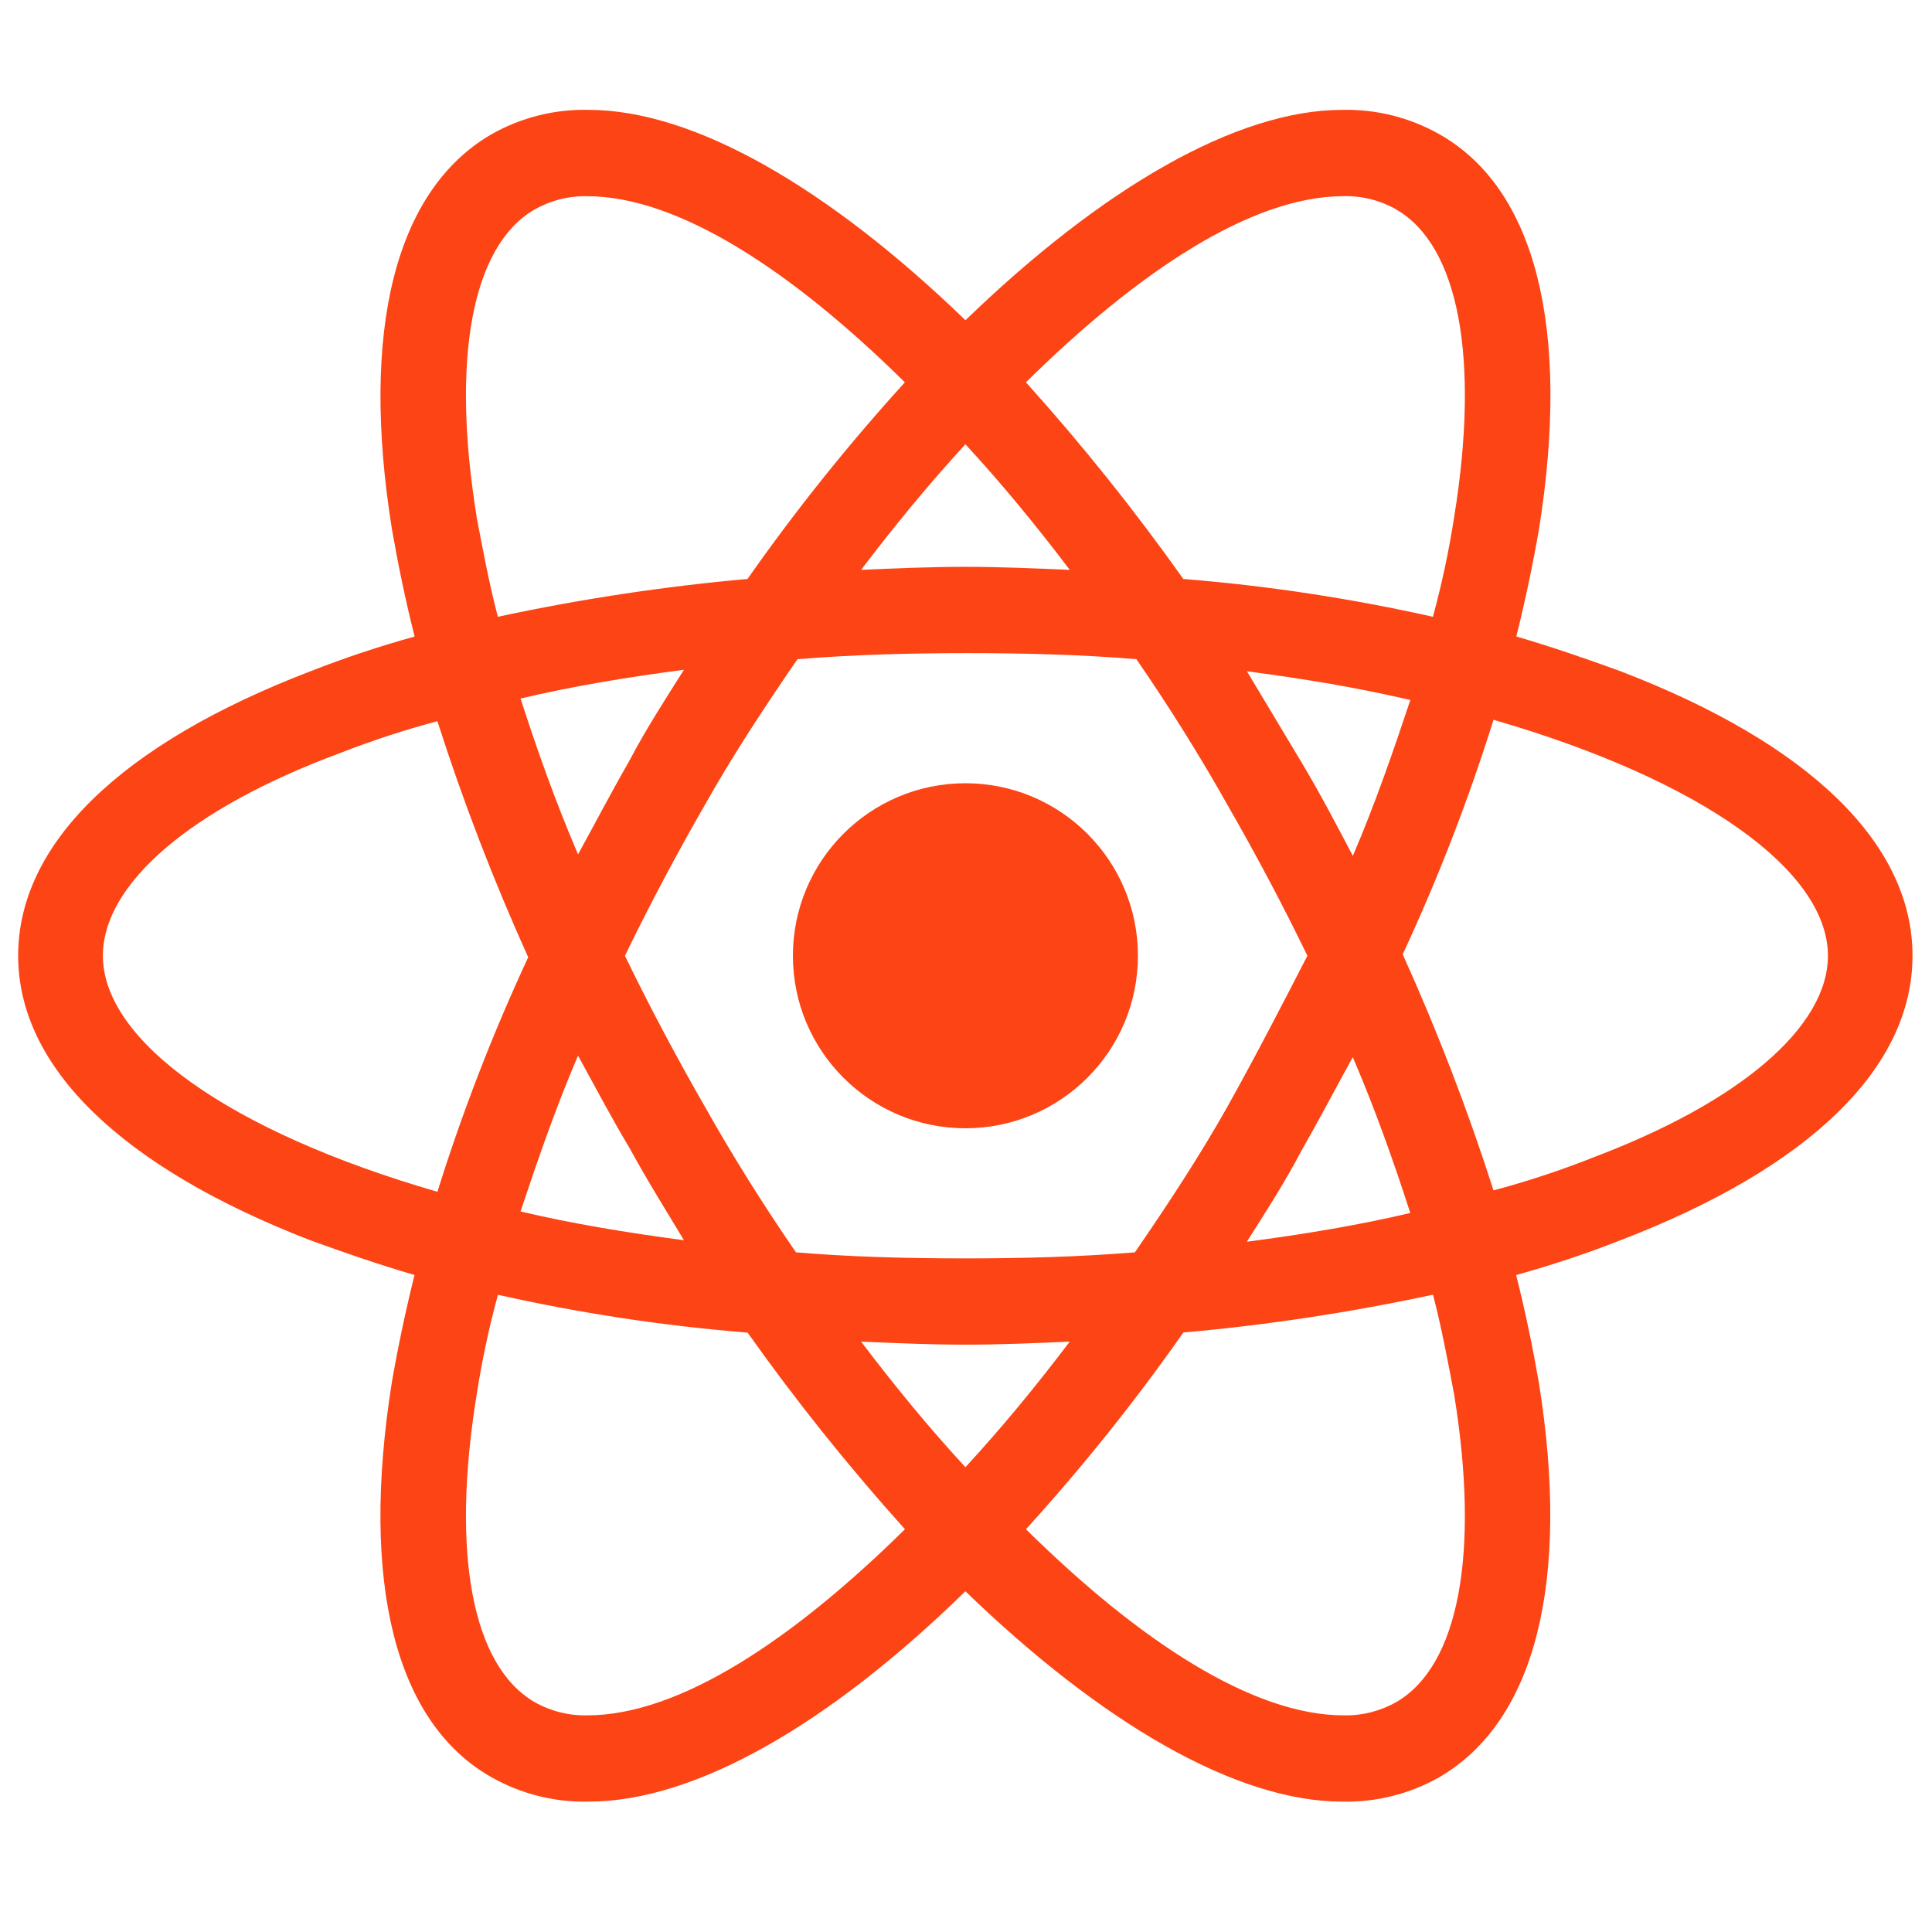
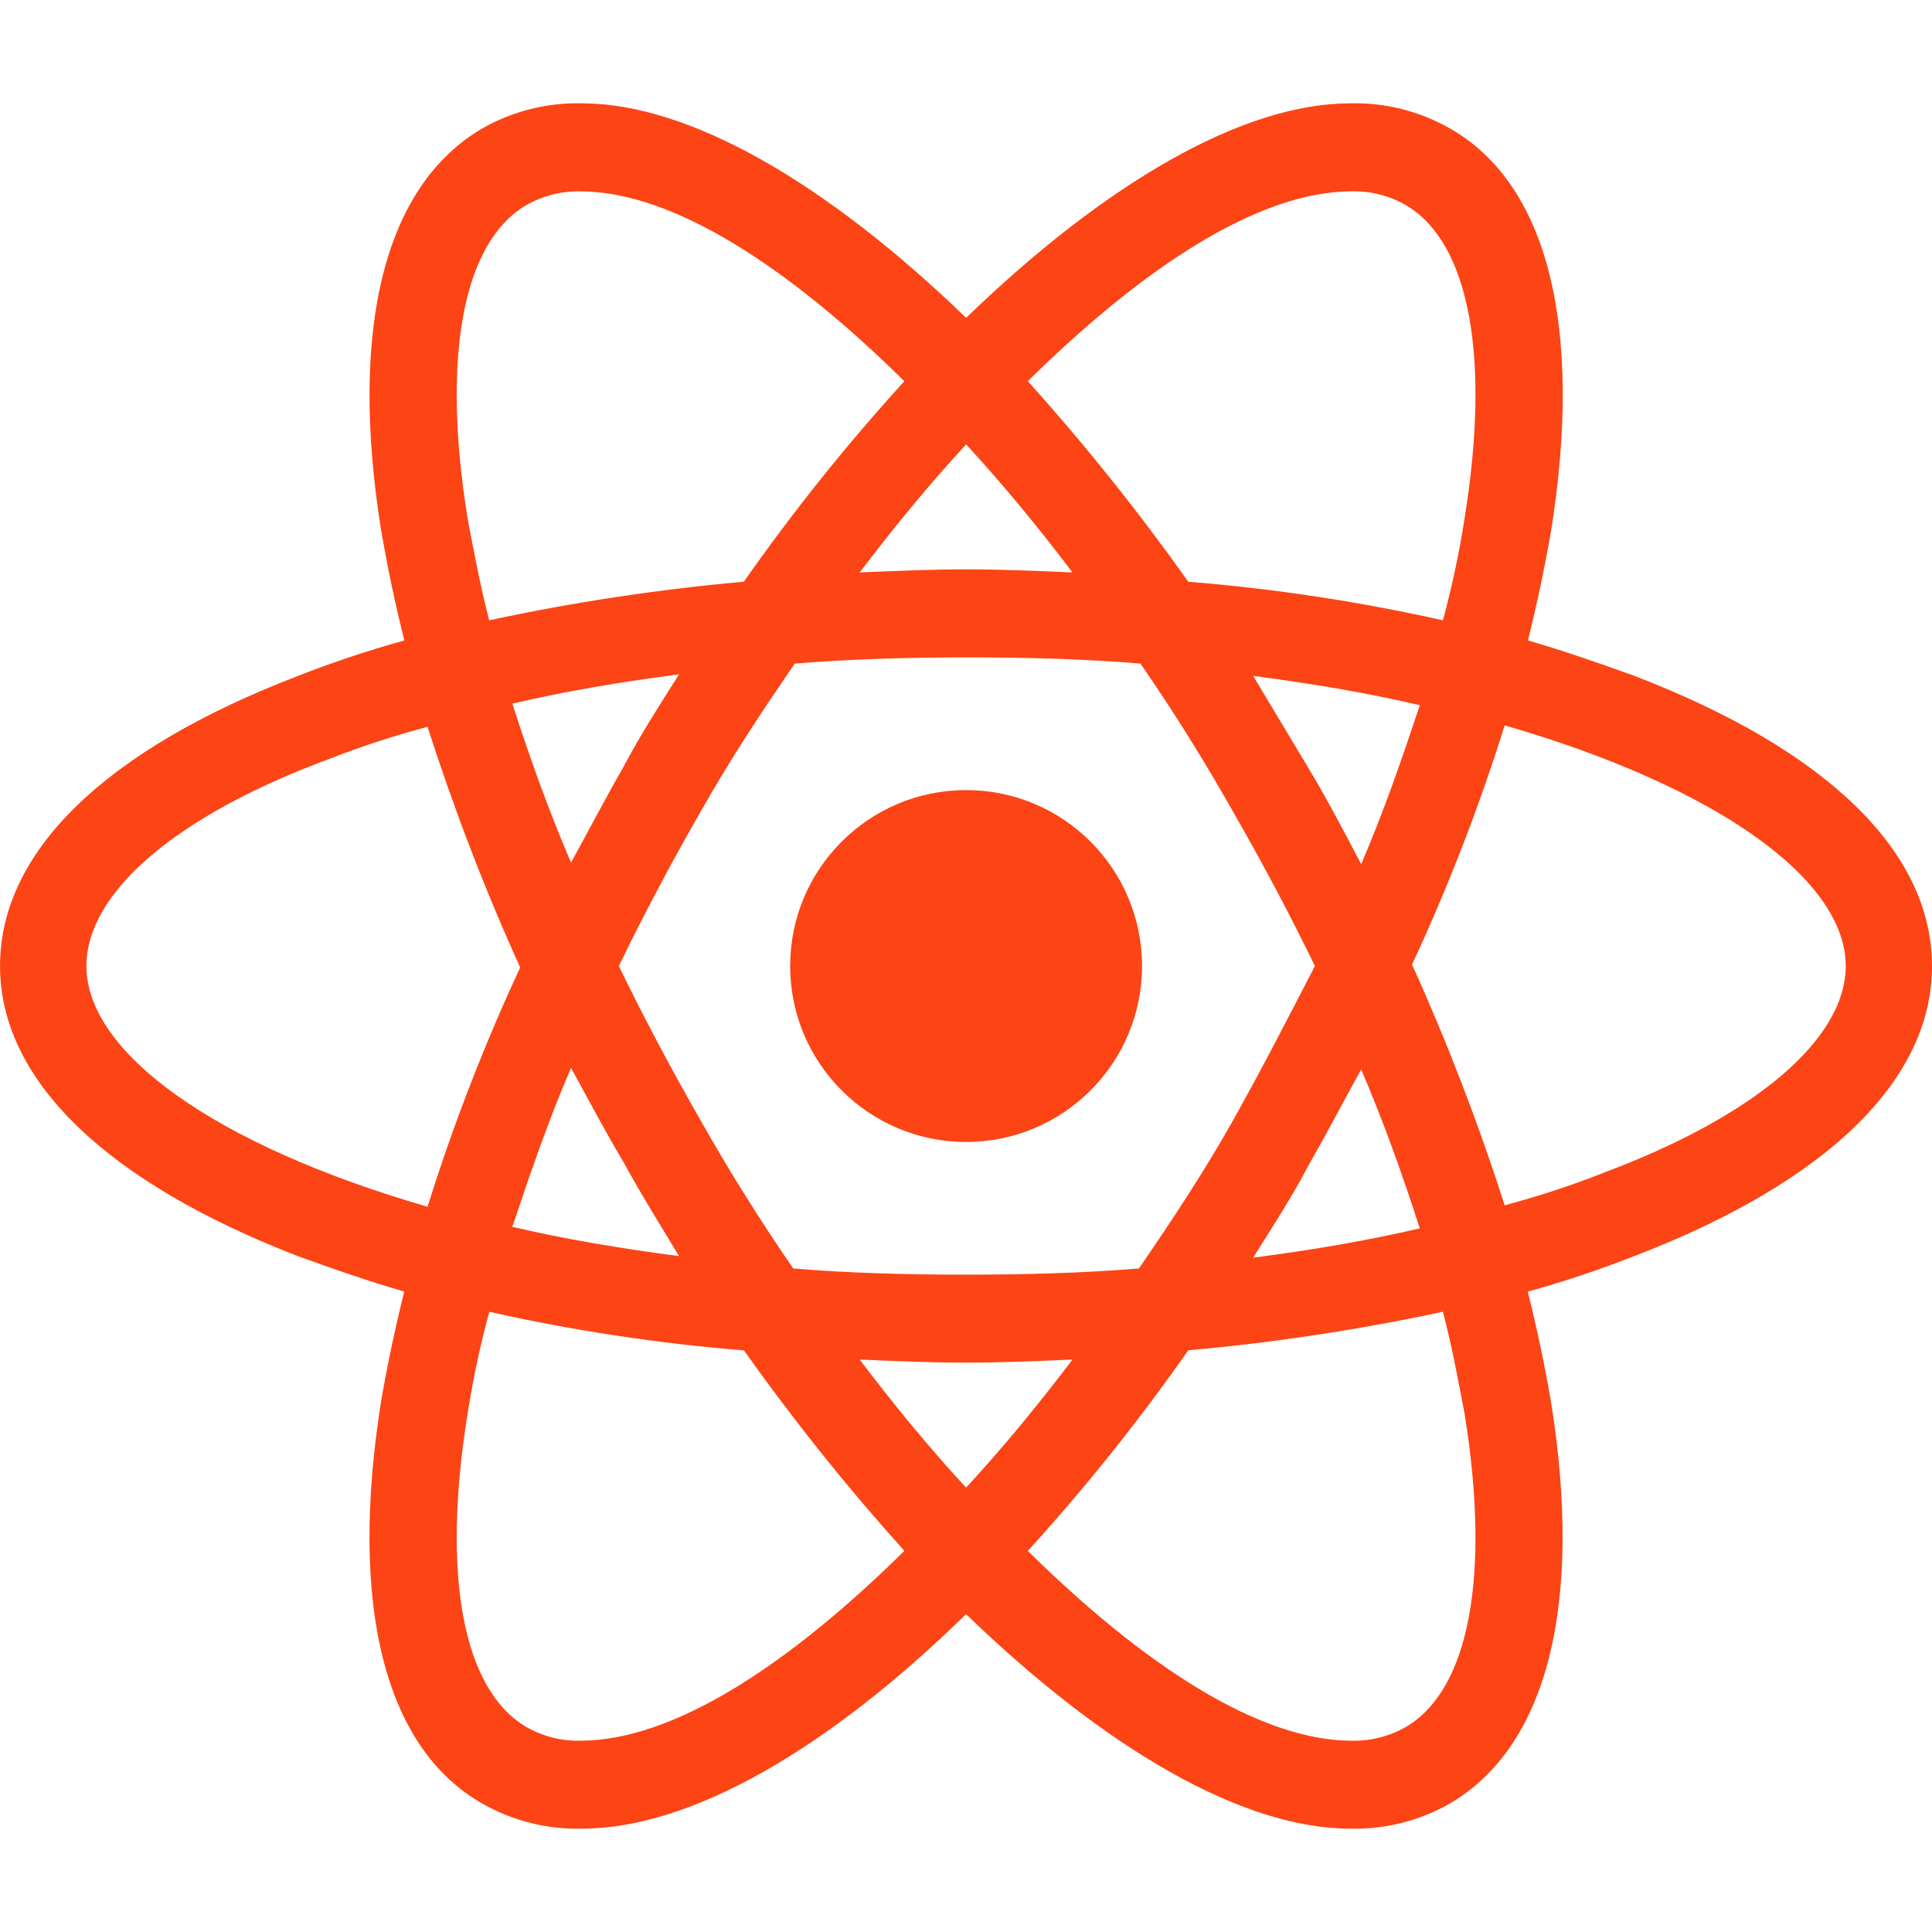
- <svg xmlns="http://www.w3.org/2000/svg" viewBox="891 186 100 100">
-   <defs>
-     <style>.a{clip-path:url(#b);}.b{fill:#fc4415;}</style>
-     <clipPath id="b">
-       <rect x="891" y="186" width="100" height="100" />
-     </clipPath>
-   </defs>
-   <g id="a" class="a">
+ <svg xmlns="http://www.w3.org/2000/svg" version="1.1" id="Layer_1" x="0px" y="0px" width="77px" height="77px" viewBox="321.5 601.5 77 77" enable-background="new 321.5 601.5 77 77" xml:space="preserve">
+   <g id="a">
    <g transform="translate(890.54 183.587)">
-       <circle class="b" cx="8.929" cy="8.929" r="8.929" transform="translate(41.501 42.954)" />
-       <path class="b" d="M84.344,37.158c-1.723-.627-3.525-1.253-5.4-1.8.47-1.88.862-3.759,1.175-5.561,1.645-10.339-.157-17.623-5.169-20.442A9.729,9.729,0,0,0,69.932,8.1c-5.483,0-12.453,4.073-19.5,10.887C43.381,12.173,36.41,8.1,30.928,8.1a9.729,9.729,0,0,0-5.013,1.253C20.9,12.251,19.1,19.535,20.746,29.8c.313,1.8.7,3.681,1.175,5.561a54.623,54.623,0,0,0-5.4,1.8C6.726,40.917,1.4,46.086,1.4,51.882S6.8,62.847,16.516,66.607c1.723.627,3.525,1.253,5.4,1.8-.47,1.88-.862,3.759-1.175,5.561C19.1,84.308,20.9,91.592,25.915,94.411a9.73,9.73,0,0,0,5.013,1.253c5.561,0,12.532-4.073,19.5-10.887,7.049,6.814,14.02,10.887,19.5,10.887a9.729,9.729,0,0,0,5.013-1.253c5.013-2.9,6.814-10.182,5.169-20.442-.313-1.8-.7-3.681-1.175-5.561a54.621,54.621,0,0,0,5.4-1.8c9.79-3.759,15.116-8.929,15.116-14.725S94.134,40.917,84.344,37.158ZM72.752,13.269c3.211,1.88,4.308,7.676,2.976,15.9a47.159,47.159,0,0,1-1.1,5.169A93.049,93.049,0,0,0,61.708,32.38,113.006,113.006,0,0,0,53.563,22.2c5.8-5.718,11.67-9.634,16.448-9.634a5.291,5.291,0,0,1,2.741.7ZM63.98,59.715c-1.41,2.506-3.055,5.013-4.778,7.519-2.9.235-5.8.313-8.772.313-3.055,0-5.953-.078-8.772-.313q-2.585-3.759-4.7-7.519c-1.488-2.585-2.9-5.248-4.151-7.832,1.253-2.585,2.663-5.248,4.151-7.832,1.41-2.506,3.055-5.013,4.778-7.519,2.9-.235,5.8-.313,8.772-.313,3.055,0,5.953.078,8.772.313q2.585,3.759,4.7,7.519c1.488,2.585,2.9,5.248,4.151,7.832C66.8,54.467,65.468,57.052,63.98,59.715Zm6.5-2.585c1.175,2.741,2.115,5.4,2.976,8.067-2.663.627-5.483,1.1-8.459,1.488.94-1.488,1.958-3.055,2.82-4.7.94-1.645,1.8-3.29,2.663-4.856ZM50.43,78.355c-1.88-2.036-3.681-4.229-5.4-6.5,1.8.078,3.6.157,5.4.157s3.6-.078,5.4-.157C54.111,74.126,52.31,76.319,50.43,78.355ZM35.862,66.607c-2.976-.392-5.8-.862-8.459-1.488.862-2.585,1.8-5.326,2.976-8.067.862,1.566,1.723,3.211,2.663,4.778C33.982,63.552,34.922,65.04,35.862,66.607ZM30.379,46.635c-1.175-2.741-2.115-5.4-2.976-8.067,2.663-.627,5.483-1.1,8.459-1.488-.94,1.488-1.958,3.055-2.82,4.7C32.1,43.423,31.241,45.068,30.379,46.635ZM50.43,25.409c1.88,2.036,3.681,4.229,5.4,6.5-1.8-.078-3.6-.157-5.4-.157s-3.6.078-5.4.157c1.723-2.271,3.525-4.464,5.4-6.5ZM67.817,41.857,65,37.158c2.976.392,5.8.862,8.459,1.488-.862,2.585-1.8,5.326-2.976,8.067C69.619,45.068,68.757,43.423,67.817,41.857ZM25.132,29.169c-1.331-8.224-.235-14.02,2.976-15.9a5.291,5.291,0,0,1,2.741-.7c4.7,0,10.574,3.838,16.448,9.634A102.956,102.956,0,0,0,39.151,32.38a106.483,106.483,0,0,0-12.923,1.958c-.47-1.8-.783-3.525-1.1-5.169ZM5.786,51.882c0-3.681,4.464-7.6,12.3-10.5A46.96,46.96,0,0,1,23.1,39.742a114.16,114.16,0,0,0,4.7,12.218A98.7,98.7,0,0,0,23.1,64.1C12.287,60.968,5.786,56.268,5.786,51.882ZM28.108,90.5C24.9,88.615,23.8,82.82,25.132,74.6a47.161,47.161,0,0,1,1.1-5.169,93.049,93.049,0,0,0,12.923,1.958A113.007,113.007,0,0,0,47.3,81.566C41.5,87.284,35.627,91.2,30.849,91.2a5.291,5.291,0,0,1-2.741-.7Zm47.62-15.9c1.331,8.224.235,14.02-2.976,15.9a5.291,5.291,0,0,1-2.741.7c-4.7,0-10.574-3.838-16.448-9.634a102.958,102.958,0,0,0,8.146-10.182,106.484,106.484,0,0,0,12.923-1.958C75.1,71.228,75.415,72.951,75.728,74.6Zm7.049-12.218a46.958,46.958,0,0,1-5.013,1.645,114.162,114.162,0,0,0-4.7-12.218,98.7,98.7,0,0,0,4.7-12.14C88.573,42.8,95.074,47.5,95.074,51.882,95.074,55.563,90.531,59.48,82.777,62.377Z" transform="translate(0 0)" />
+       <circle fill="#FC4415" cx="-530.536" cy="456.414" r="7.012" />
+       <path fill="#FC4415" d="M-503.904,444.849c-1.353-0.491-2.768-0.983-4.24-1.412c0.369-1.477,0.677-2.953,0.923-4.367    c1.292-8.12-0.124-13.84-4.06-16.054c-1.2-0.679-2.562-1.019-3.94-0.985c-4.307,0-9.779,3.198-15.314,8.549    c-5.536-5.351-11.011-8.549-15.315-8.549c-1.377-0.033-2.737,0.307-3.938,0.983c-3.938,2.276-5.352,7.996-4.059,16.058    c0.246,1.413,0.549,2.891,0.923,4.366c-1.438,0.398-2.854,0.87-4.241,1.414c-7.692,2.95-11.874,7.009-11.874,11.561    s4.24,8.611,11.87,11.563c1.354,0.492,2.769,0.984,4.24,1.414c-0.369,1.477-0.677,2.952-0.922,4.366    c-1.289,8.12,0.125,13.841,4.062,16.055c1.2,0.677,2.561,1.017,3.938,0.983c4.367,0,9.842-3.198,15.313-8.549    c5.535,5.351,11.009,8.549,15.313,8.549c1.376,0.033,2.736-0.307,3.937-0.983c3.937-2.277,5.352-7.996,4.06-16.054    c-0.246-1.414-0.551-2.891-0.923-4.367c1.437-0.396,2.852-0.868,4.24-1.413c7.688-2.952,11.871-7.012,11.871-11.563    S-496.216,447.803-503.904,444.849z M-513.008,426.09c2.522,1.477,3.384,6.028,2.338,12.486c-0.212,1.369-0.501,2.724-0.863,4.06    c-3.343-0.749-6.732-1.264-10.147-1.538c-1.977-2.785-4.111-5.454-6.396-7.994c4.555-4.49,9.164-7.565,12.916-7.565    c0.755-0.016,1.498,0.174,2.152,0.55V426.09z M-519.896,462.564c-1.106,1.968-2.399,3.938-3.752,5.904    c-2.277,0.186-4.555,0.246-6.888,0.246c-2.399,0-4.676-0.061-6.89-0.246c-1.353-1.967-2.583-3.936-3.691-5.904    c-1.167-2.03-2.276-4.122-3.259-6.15c0.983-2.03,2.092-4.122,3.259-6.15c1.108-1.969,2.399-3.938,3.754-5.904    c2.276-0.186,4.554-0.246,6.888-0.246c2.399,0,4.675,0.061,6.889,0.246c1.354,1.967,2.583,3.936,3.69,5.904    c1.169,2.029,2.277,4.121,3.261,6.15C-517.682,458.442-518.727,460.473-519.896,462.564z M-514.791,460.534    c0.923,2.152,1.66,4.24,2.336,6.335c-2.091,0.492-4.306,0.864-6.642,1.169c0.737-1.169,1.537-2.399,2.214-3.69    C-516.144,463.056-515.469,461.763-514.791,460.534L-514.791,460.534z M-530.536,477.202c-1.477-1.599-2.892-3.32-4.241-5.104    c1.413,0.061,2.827,0.123,4.241,0.123c1.412,0,2.826-0.062,4.24-0.123C-527.646,473.882-529.06,475.603-530.536,477.202z     M-541.977,467.976c-2.337-0.308-4.555-0.677-6.643-1.168c0.677-2.03,1.414-4.183,2.338-6.336c0.677,1.23,1.353,2.521,2.09,3.753    C-543.453,465.578-542.716,466.746-541.977,467.976z M-546.282,452.292c-0.923-2.152-1.662-4.24-2.338-6.334    c2.092-0.493,4.306-0.864,6.643-1.169c-0.738,1.169-1.537,2.399-2.215,3.691C-544.932,449.769-545.605,451.062-546.282,452.292z     M-530.536,435.624c1.476,1.599,2.89,3.32,4.24,5.104c-1.414-0.062-2.828-0.123-4.24-0.123c-1.414,0-2.828,0.061-4.241,0.123    C-533.424,438.944-532.01,437.223-530.536,435.624z M-516.883,448.54l-2.213-3.69c2.338,0.309,4.556,0.677,6.644,1.169    c-0.677,2.03-1.414,4.184-2.337,6.336C-515.468,451.062-516.144,449.769-516.883,448.54z M-550.403,438.576    c-1.045-6.458-0.185-11.01,2.337-12.486c0.654-0.375,1.398-0.565,2.152-0.55c3.691,0,8.305,3.015,12.917,7.566    c-2.299,2.525-4.436,5.195-6.397,7.991c-3.411,0.305-6.8,0.818-10.148,1.538c-0.369-1.413-0.614-2.769-0.863-4.06H-550.403z     M-565.596,456.413c0-2.891,3.505-5.968,9.659-8.245c1.287-0.504,2.602-0.934,3.938-1.288c1.046,3.266,2.278,6.47,3.69,9.594    c-1.438,3.094-2.672,6.278-3.69,9.534C-560.491,463.548-565.596,459.857-565.596,456.413z M-548.066,486.74    c-2.52-1.48-3.383-6.031-2.337-12.487c0.212-1.367,0.5-2.723,0.864-4.059c3.342,0.75,6.733,1.264,10.147,1.538    c1.978,2.784,4.112,5.453,6.396,7.991c-4.555,4.491-9.166,7.566-12.919,7.566C-546.668,487.306-547.412,487.115-548.066,486.74z     M-510.67,474.253c1.045,6.459,0.185,11.011-2.338,12.487c-0.654,0.375-1.397,0.565-2.152,0.55c-3.69,0-8.303-3.015-12.916-7.566    c2.299-2.526,4.435-5.197,6.396-7.995c3.411-0.305,6.801-0.818,10.148-1.538C-511.163,471.605-510.916,472.959-510.67,474.253z     M-505.135,464.658c-1.287,0.505-2.602,0.937-3.937,1.292c-1.046-3.267-2.278-6.47-3.691-9.595    c1.439-3.093,2.673-6.277,3.691-9.533c8.488,2.458,13.594,6.149,13.594,9.591c0,2.891-3.567,5.967-9.657,8.242V464.658z" />
    </g>
  </g>
</svg>
